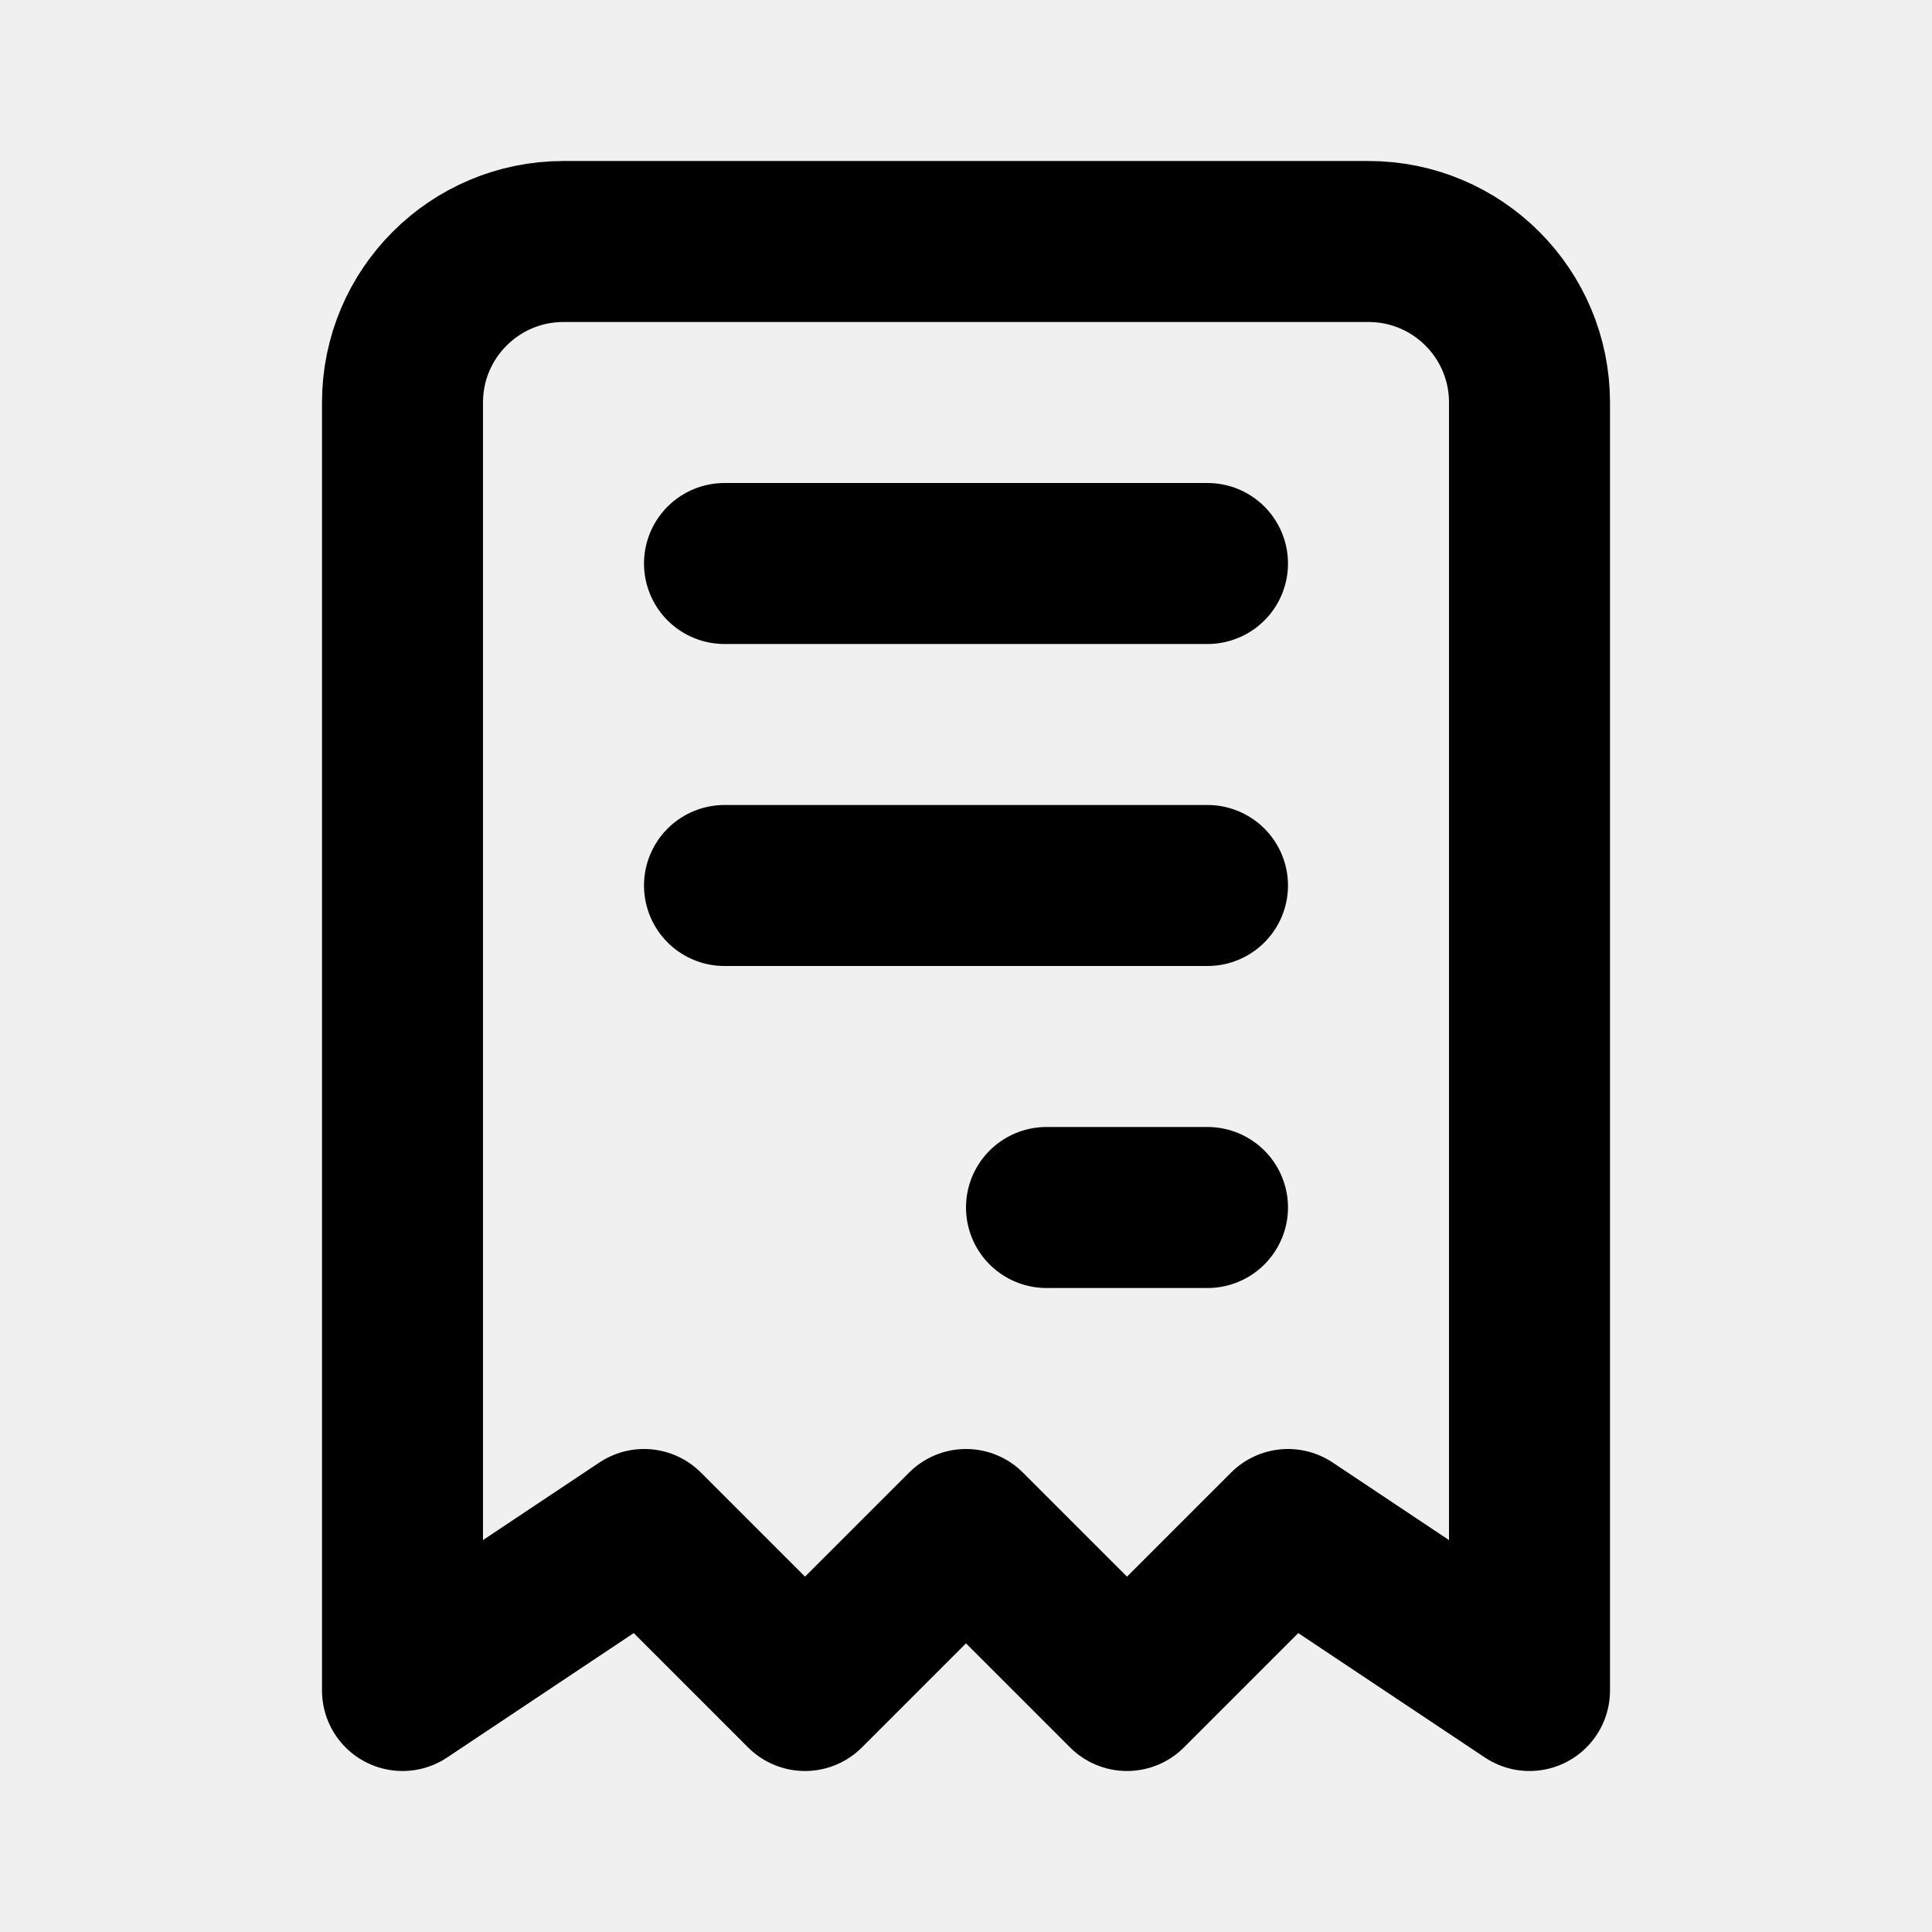
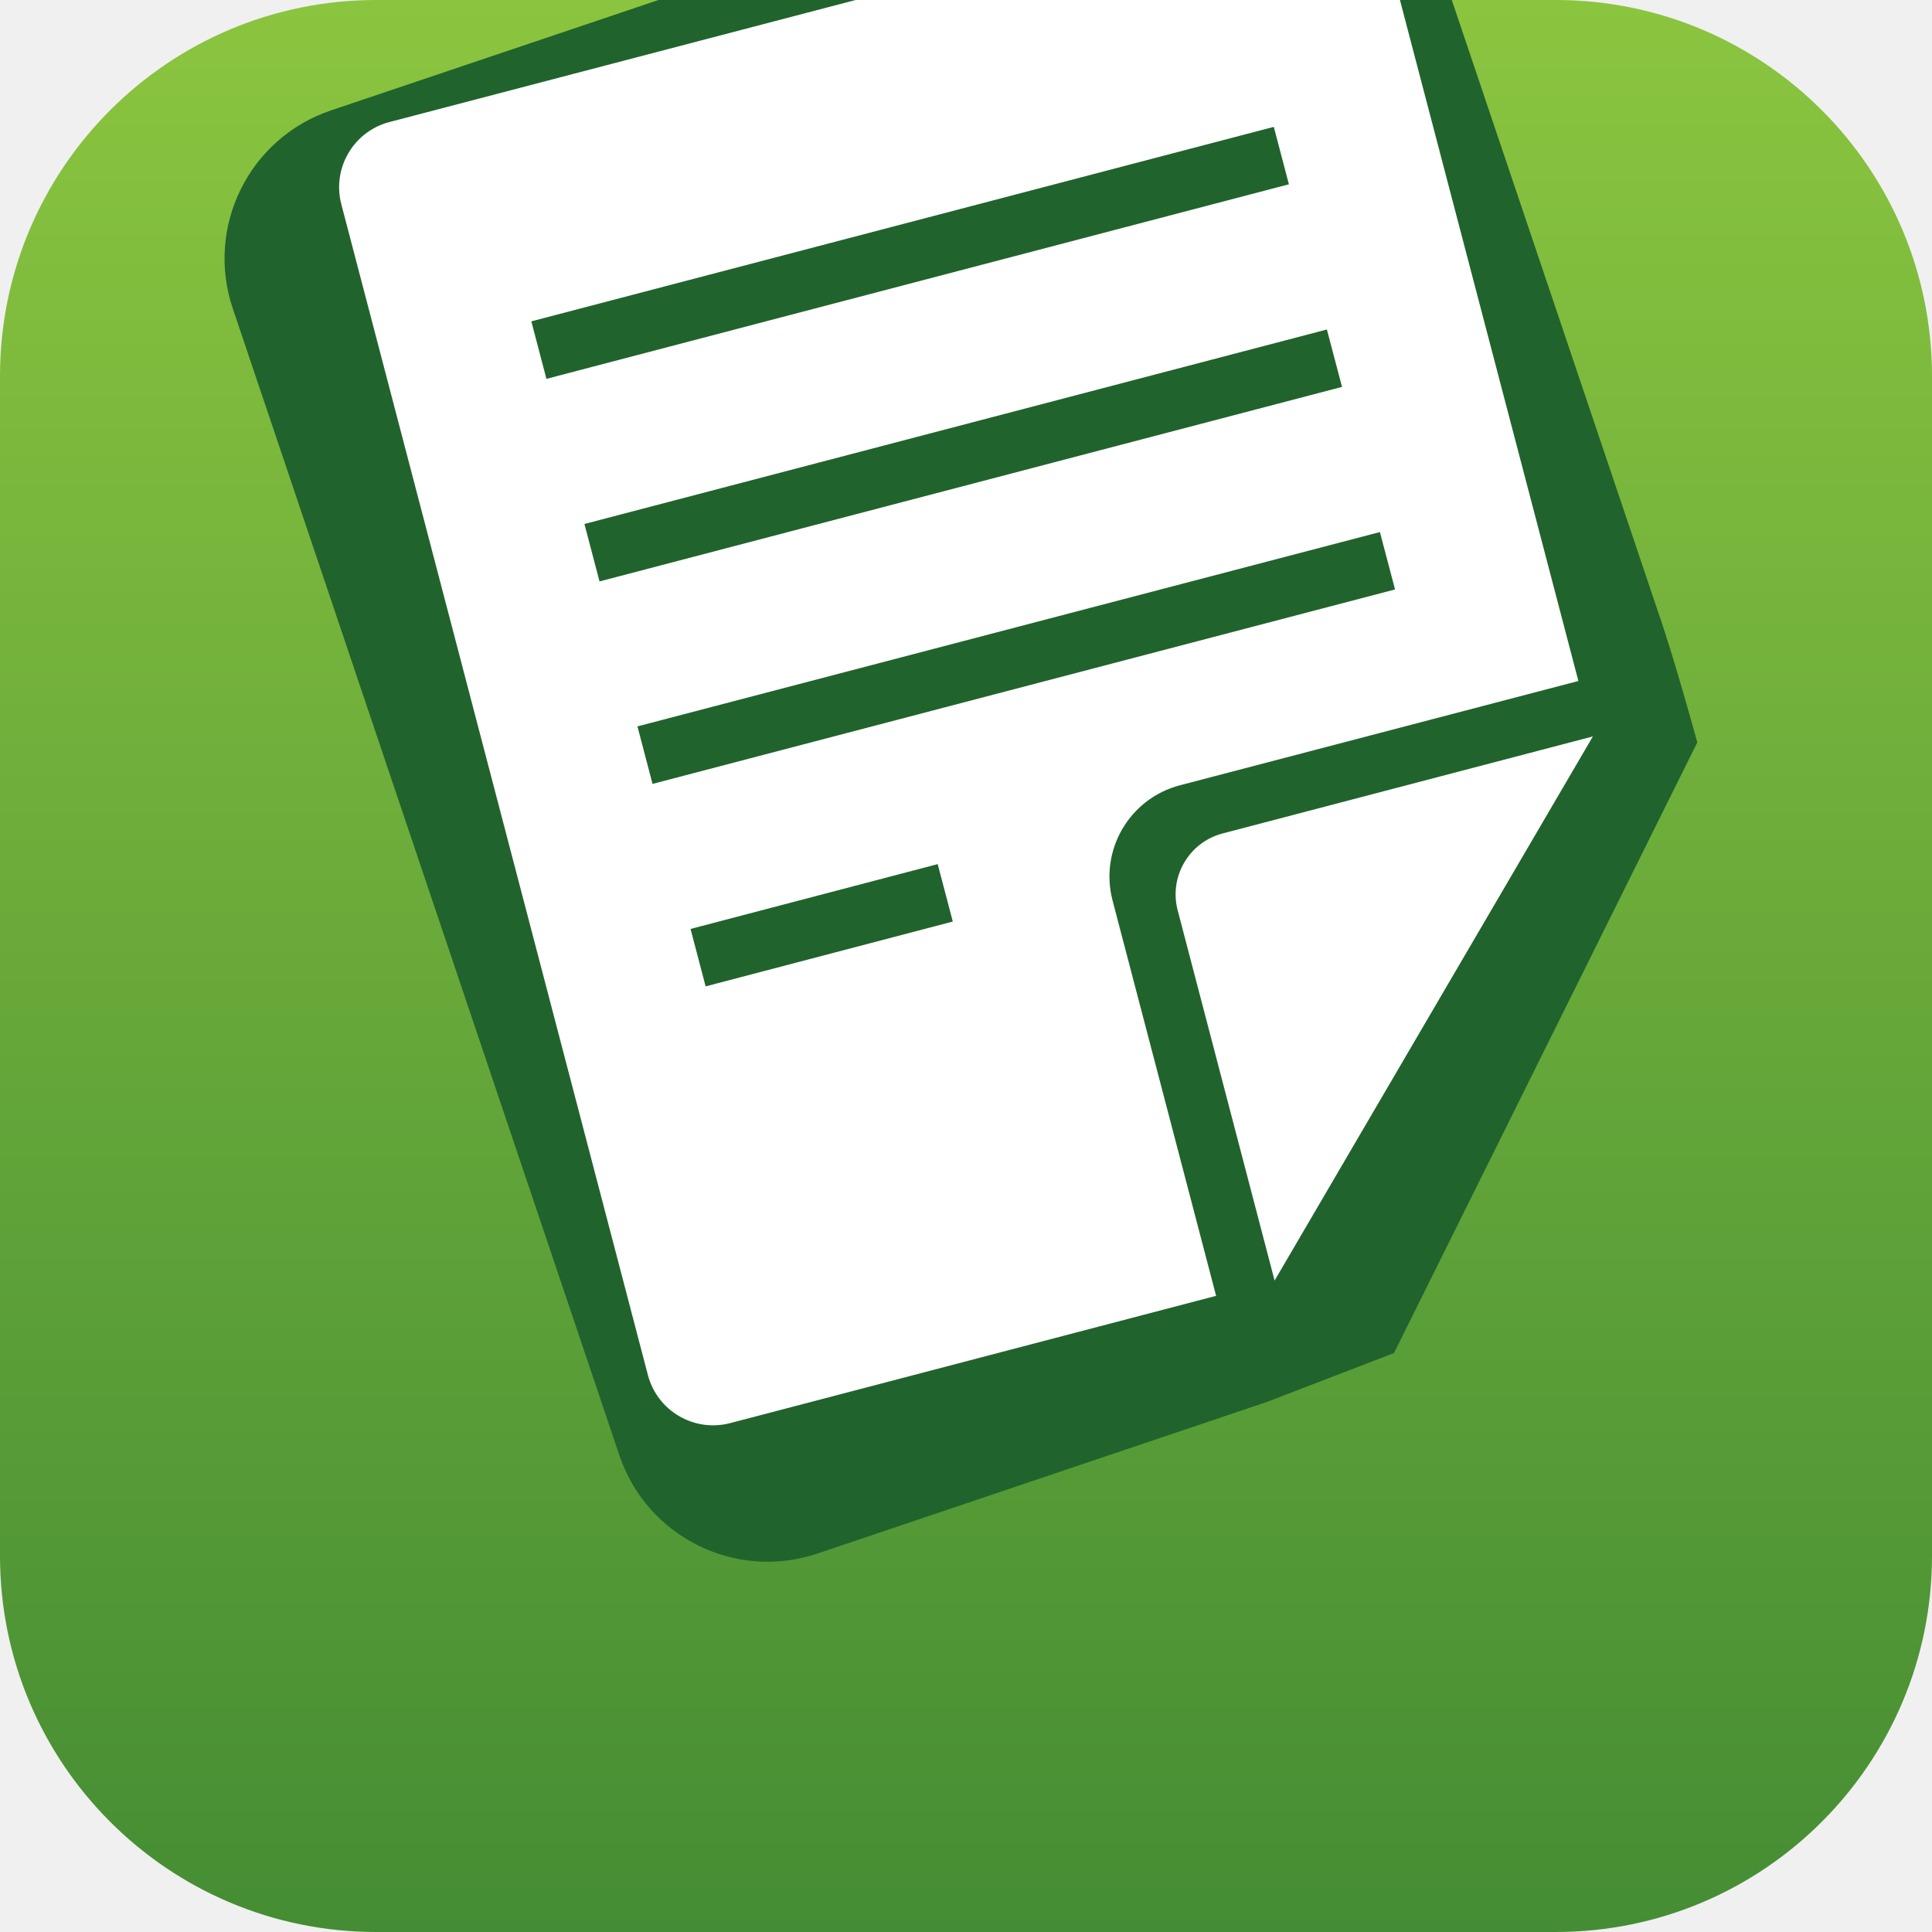
- <svg xmlns="http://www.w3.org/2000/svg" width="1em" height="1em" viewBox="0 0 24 24">
-   <path fill="none" stroke="currentColor" stroke-linecap="round" stroke-linejoin="round" stroke-width="2" d="M5 21V5a2 2 0 0 1 2-2h10a2 2 0 0 1 2 2v16l-3-2l-2 2l-2-2l-2 2l-2-2zM9 7h6m-6 4h6m-2 4h2" />
+ <svg xmlns="http://www.w3.org/2000/svg" id="Layer_1" data-name="Layer 1" viewBox="0 0 512 512">
+   <defs>
+     <linearGradient id="linear-gradient" x1="256" y1="512" x2="256" gradientUnits="userSpaceOnUse">
+       <stop offset="0" stop-color="#458d34" />
+       <stop offset="1" stop-color="#8bc53f" />
+     </linearGradient>
+   </defs>
+   <path d="M512,412.3A99.71,99.71,0,0,1,412.3,512H99.69A99.69,99.69,0,0,1,0,412.3V99.7A99.69,99.69,0,0,1,99.69,0H412.3A99.71,99.71,0,0,1,512,99.7Z" fill="url(#linear-gradient)" />
+   <path d="M226.74,0H174.5L87.68,29.27a41.42,41.42,0,0,0-26,52.46l102.48,304a41.45,41.45,0,0,0,52.4,26l119.06-40.16,33.8-13L449.8,196.75s-6-22-10.39-34.6L384.74,0h-158Z" fill="#21632c" />
+   <rect x="153.56" y="112.83" width="203.4" height="15.74" transform="matrix(0.97, -0.25, 0.25, 0.97, -22.25, 68.62)" fill="none" />
+   <rect x="167.61" y="166.48" width="203.39" height="15.75" transform="translate(-35.38 73.91) rotate(-14.67)" fill="none" />
+   <polygon points="182.99 246.18 186.98 261.4 252.47 244.25 248.5 229.03 182.99 246.18" fill="none" />
+   <polygon points="140.81 85.16 144.81 100.39 341.56 48.84 337.57 33.62 140.81 85.16" fill="none" />
+   <path d="M312.08,241.18l25.7,98.18,84.35-144.2L324,220.87A16.69,16.69,0,0,0,312.08,241.18Z" fill="#fff" />
+   <path d="M103.17,32.35A17.85,17.85,0,0,0,90.45,54.11l81.26,310.33a17.87,17.87,0,0,0,21.76,12.71l128.81-33.74L294.83,238.6a25,25,0,0,1,17.82-30.48l105.64-27.65L371,0H226.74ZM187,261.4l-4-15.22L248.5,229l4,15.22Zm182.7-105.19L172.93,207.74l-4-15.24L365.69,141Zm-14.05-53.68L158.88,154.08l-4-15.22L351.64,87.32ZM144.81,100.4l-4-15.24L337.57,33.62l4,15.22Z" fill="#fff" />
</svg>
